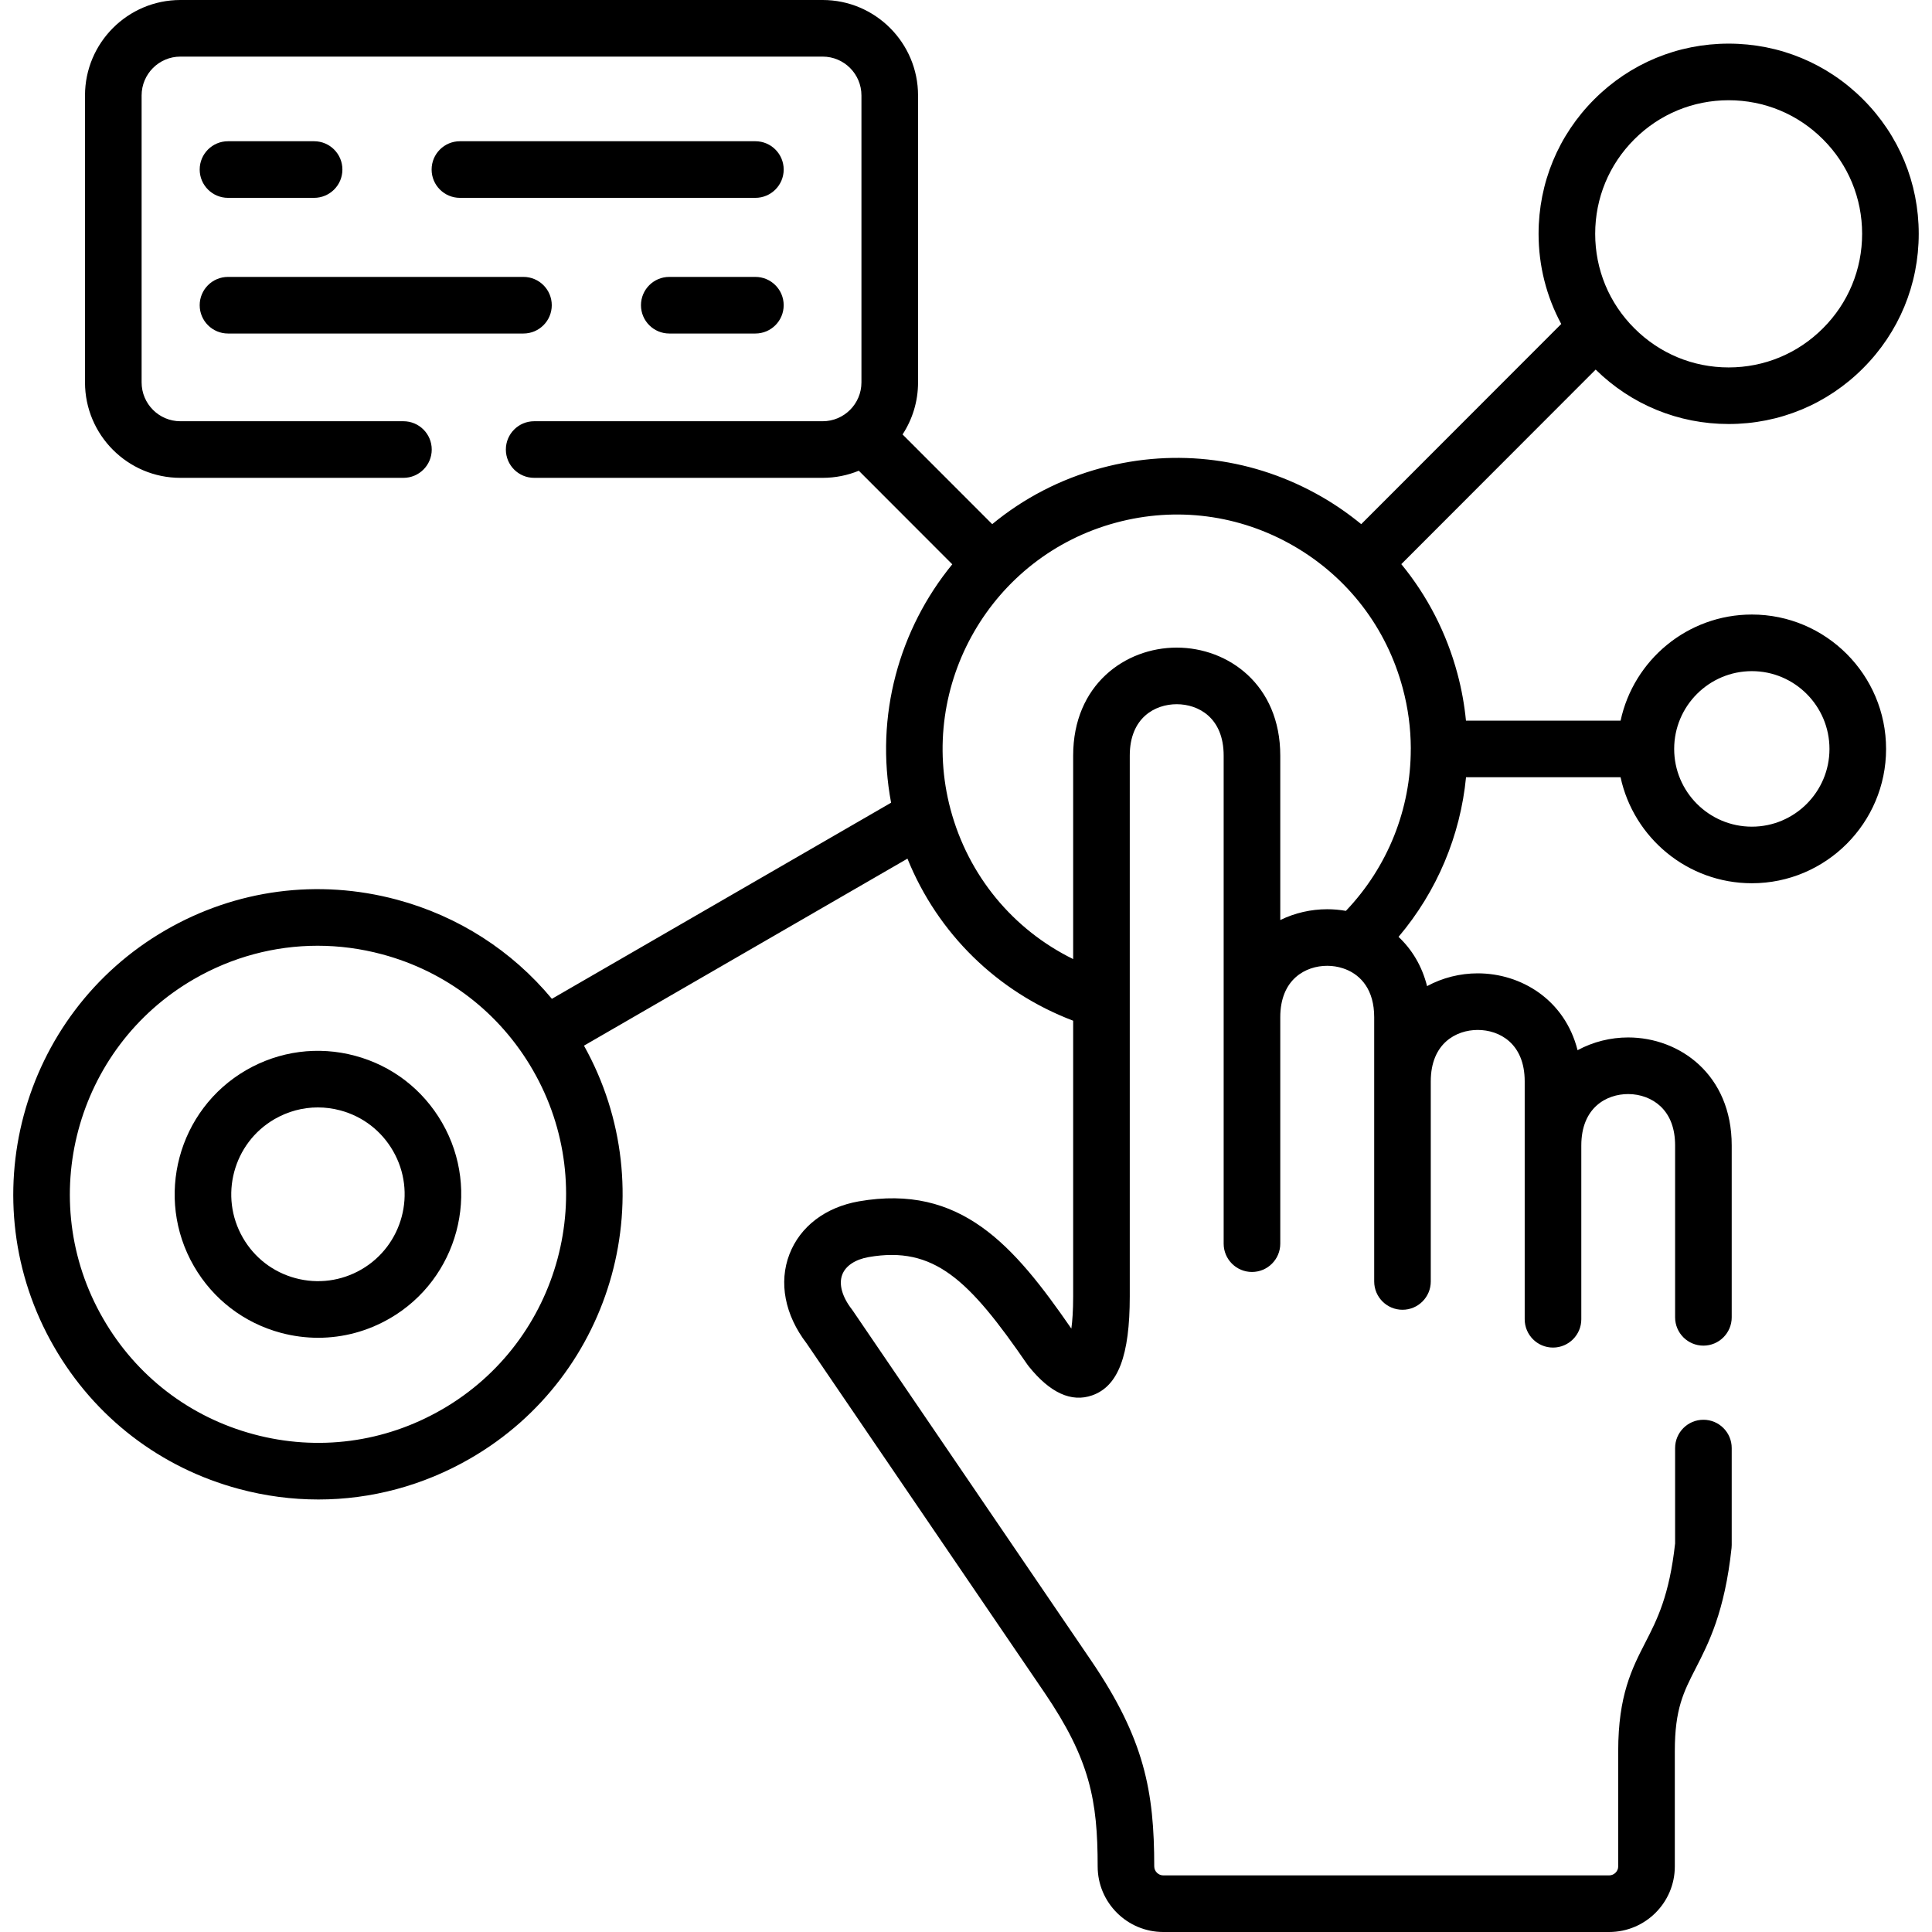
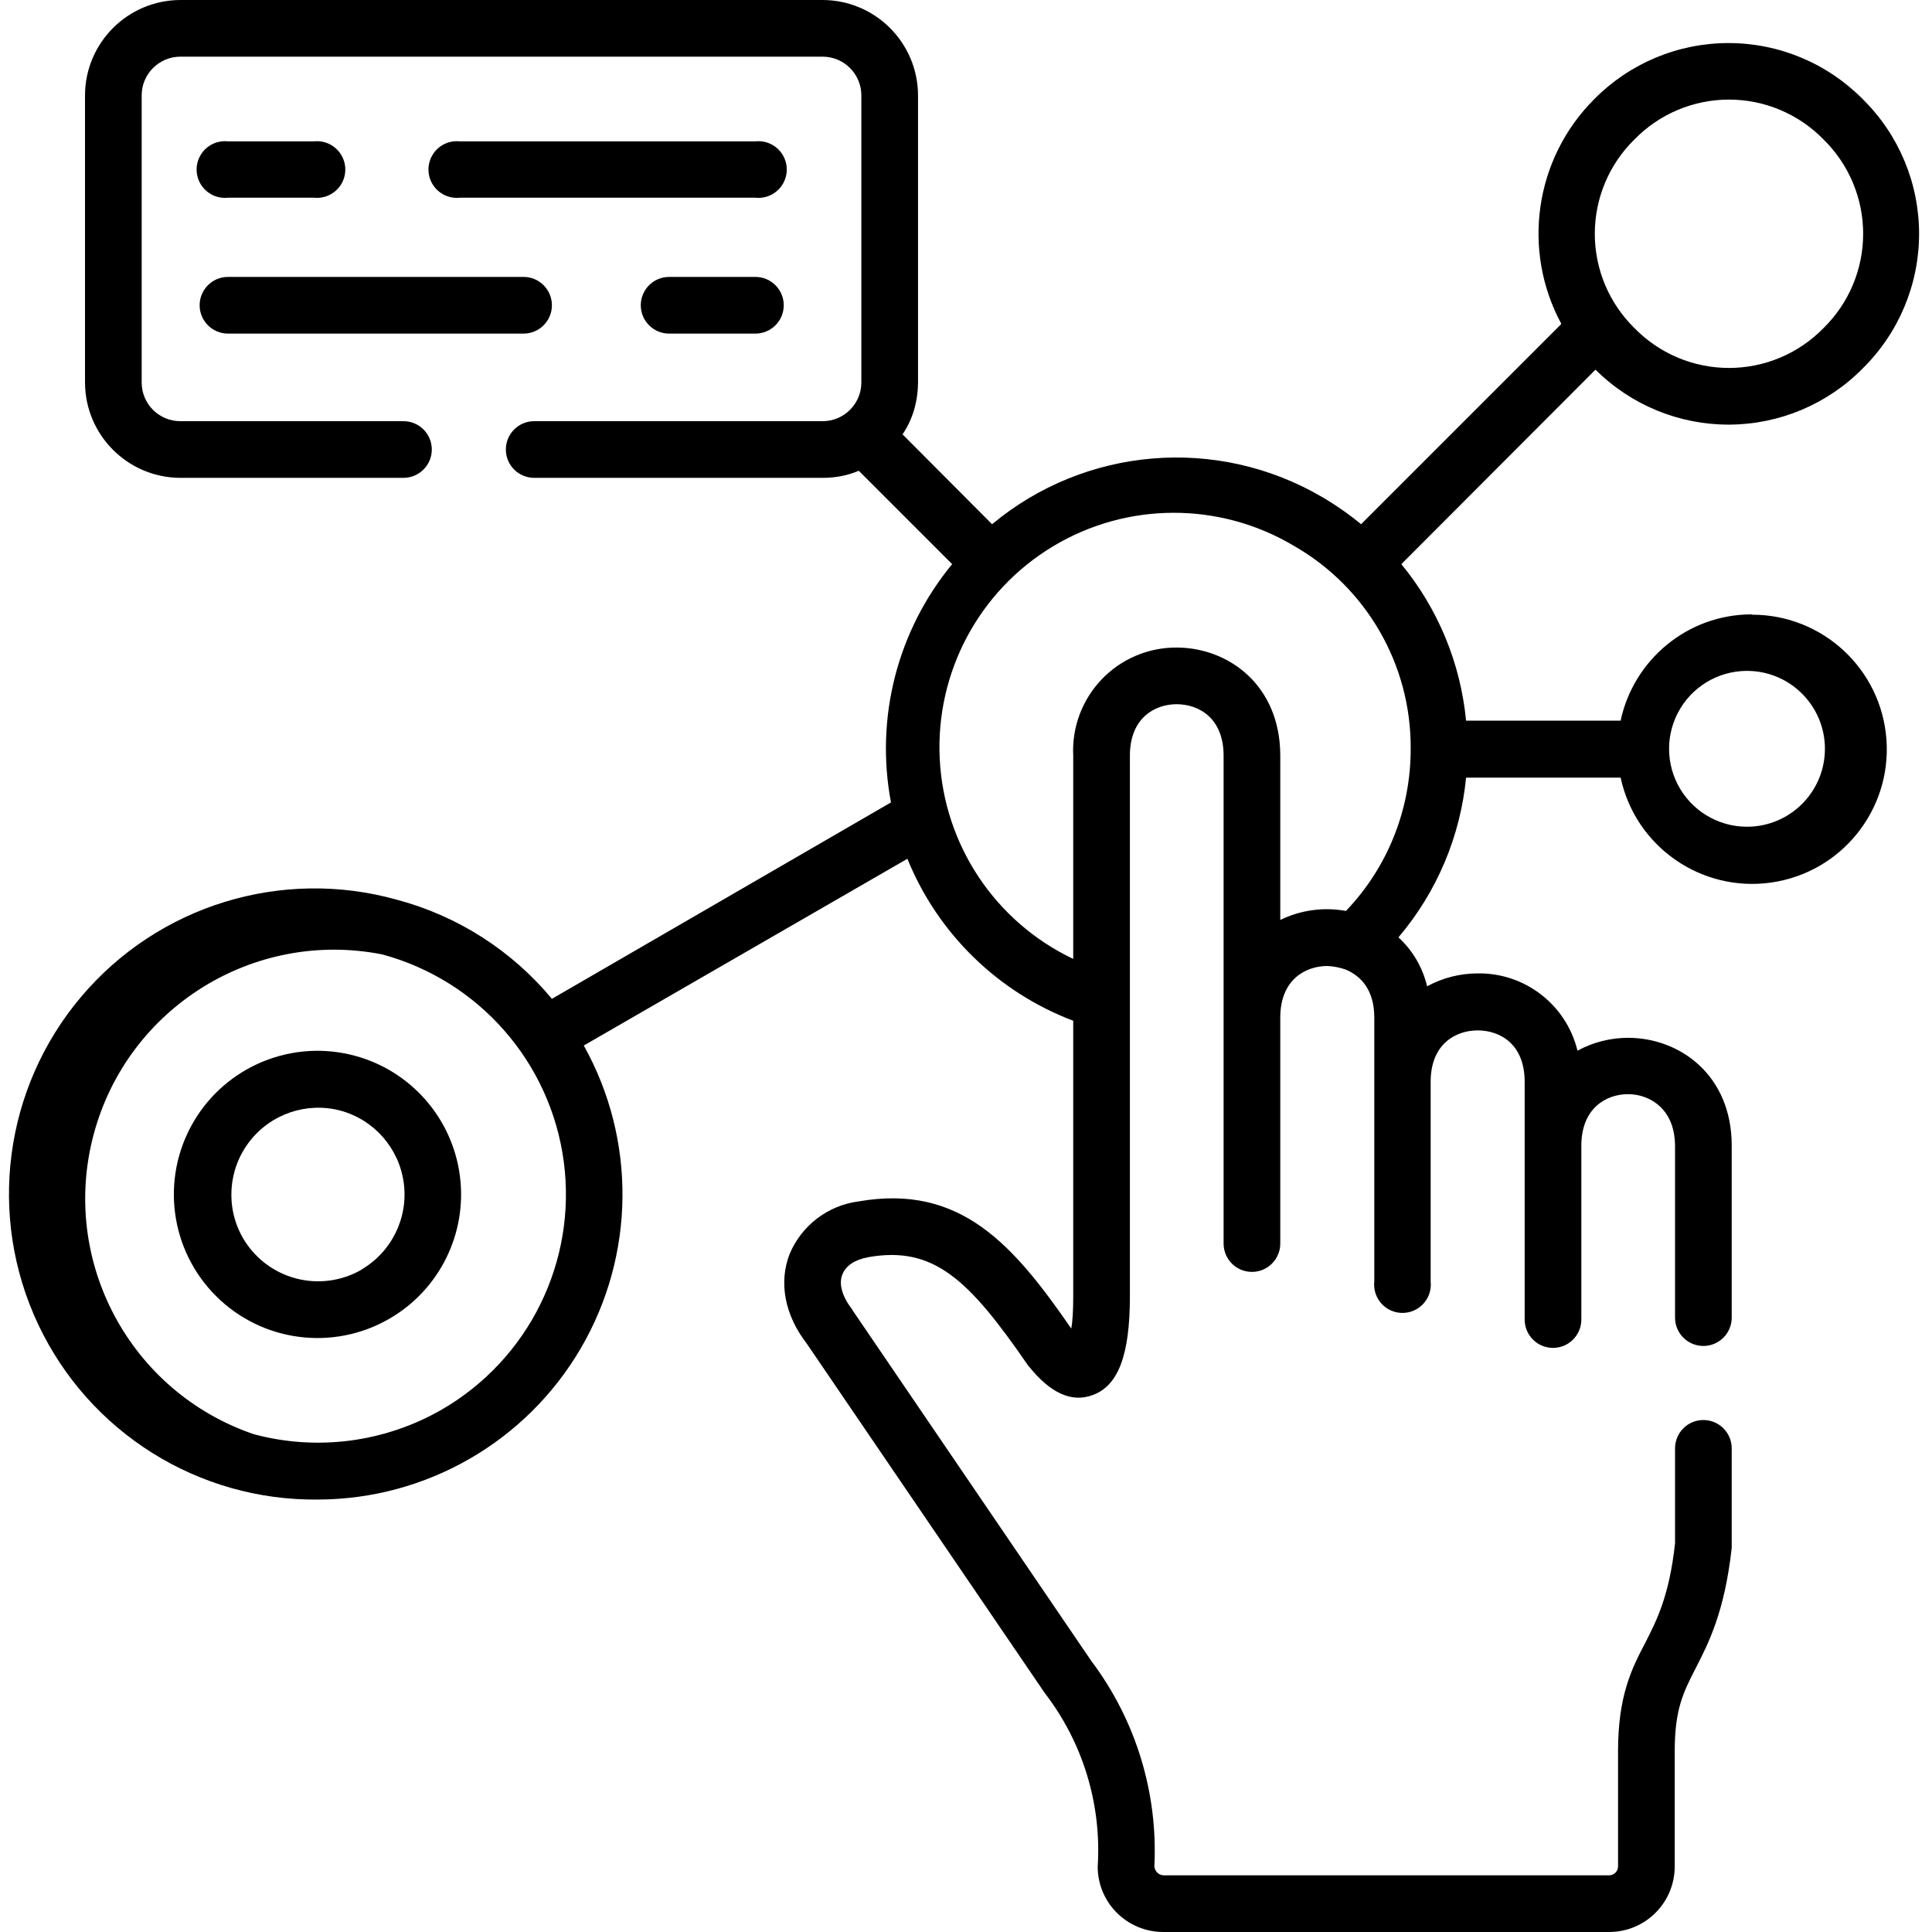
- <svg xmlns="http://www.w3.org/2000/svg" width="60" height="60" viewBox="0 0 60 60" aria-hidden="true">
-   <g transform="translate(0.4119 0)">
-     <g transform="translate(12.9923 4.3863)">
-       <path fill="currentColor" fill-rule="nonzero" d="M10.055 0 L0.879 0 C0.393 0 0 0.394 0 0.879 C0 1.364 0.393 1.758 0.879 1.758 L10.055 1.758 C10.54 1.758 10.934 1.364 10.934 0.879 C10.934 0.394 10.54 0 10.055 0 Z" />
-     </g>
-     <g transform="translate(5.7897 4.3863)">
-       <path fill="currentColor" fill-rule="nonzero" d="M0.879 1.758 L3.553 1.758 C4.039 1.758 4.432 1.364 4.432 0.879 C4.432 0.394 4.039 0 3.553 0 L0.879 0 C0.393 0 0 0.394 0 0.879 C0 1.364 0.394 1.758 0.879 1.758 Z" />
-     </g>
-     <g transform="translate(5.7897 8.5997)">
-       <path fill="currentColor" fill-rule="nonzero" d="M0.879 1.758 L10.055 1.758 C10.54 1.758 10.934 1.364 10.934 0.879 C10.934 0.394 10.54 0 10.055 0 L0.879 0 C0.393 0 0 0.394 0 0.879 C0 1.364 0.394 1.758 0.879 1.758 Z" />
-     </g>
-     <g transform="translate(19.494 8.5997)">
-       <path fill="currentColor" fill-rule="nonzero" d="M3.553 0 L0.879 0 C0.393 0 0 0.394 0 0.879 C0 1.364 0.393 1.758 0.879 1.758 L3.553 1.758 C4.039 1.758 4.432 1.364 4.432 0.879 C4.432 0.394 4.039 0 3.553 0 Z" />
-     </g>
-     <path fill="currentColor" fill-rule="nonzero" d="M53.994 19.085 C51.995 19.085 50.321 20.499 49.917 22.38 L45.115 22.38 C45.067 21.892 44.98 21.404 44.85 20.921 C44.511 19.654 43.914 18.503 43.107 17.52 L49.143 11.478 C50.252 12.568 51.716 13.168 53.273 13.168 C54.85 13.168 56.333 12.553 57.446 11.437 C58.562 10.322 59.176 8.839 59.176 7.26 C59.176 5.682 58.562 4.199 57.446 3.084 C56.332 1.969 54.85 1.355 53.273 1.355 C51.696 1.355 50.214 1.969 49.1 3.084 C47.984 4.199 47.37 5.682 47.37 7.26 C47.37 8.255 47.615 9.211 48.074 10.062 C48.068 10.067 48.062 10.072 48.057 10.078 L41.862 16.278 C41.482 15.967 41.075 15.682 40.641 15.432 C38.554 14.227 36.123 13.907 33.797 14.532 C32.512 14.876 31.367 15.482 30.402 16.278 L27.618 13.492 C27.922 13.027 28.099 12.472 28.099 11.876 L28.099 2.964 C28.099 1.33 26.77 0 25.137 0 L5.19 0 C3.557 0 2.228 1.33 2.228 2.964 L2.228 11.876 C2.228 13.51 3.557 14.84 5.19 14.84 L12.117 14.84 C12.603 14.84 12.996 14.447 12.996 13.961 C12.996 13.476 12.603 13.082 12.117 13.082 L5.19 13.082 C4.526 13.082 3.986 12.541 3.986 11.876 L3.986 2.964 C3.986 2.299 4.526 1.758 5.19 1.758 L25.137 1.758 C25.801 1.758 26.341 2.299 26.341 2.964 L26.341 11.876 C26.341 12.541 25.801 13.082 25.137 13.082 L16.177 13.082 C15.691 13.082 15.298 13.476 15.298 13.961 C15.298 14.447 15.691 14.84 16.177 14.84 L25.137 14.84 C25.534 14.84 25.913 14.761 26.259 14.619 L29.162 17.525 C27.516 19.535 26.753 22.227 27.262 24.929 L16.73 31.018 C16.729 31.019 16.729 31.019 16.728 31.02 C15.488 29.526 13.824 28.452 11.911 27.939 C9.469 27.285 6.919 27.621 4.73 28.887 C0.211 31.5 -1.343 37.304 1.266 41.825 C2.528 44.018 4.569 45.586 7.011 46.241 C7.827 46.46 8.654 46.568 9.476 46.568 C11.116 46.568 12.736 46.137 14.195 45.293 C18.676 42.705 20.24 36.98 17.724 32.474 L27.77 26.666 C28.711 28.99 30.558 30.803 32.916 31.699 L32.916 39.794 L32.916 40.259 C32.916 40.702 32.892 41.027 32.86 41.261 C31.071 38.672 29.425 36.758 26.26 37.309 C25.222 37.492 24.437 38.09 24.105 38.951 C23.767 39.828 23.961 40.836 24.638 41.72 L32.025 52.565 C33.438 54.645 33.677 55.911 33.677 57.964 C33.677 59.087 34.591 60 35.715 60 L49.562 60 C50.686 60 51.601 59.087 51.601 57.964 L51.601 54.379 C51.601 53.075 51.873 52.546 52.249 51.812 C52.65 51.031 53.15 50.059 53.363 48.075 C53.367 48.044 53.368 48.012 53.368 47.981 L53.368 44.971 C53.368 44.486 52.975 44.092 52.489 44.092 C52.004 44.092 51.61 44.486 51.61 44.971 L51.61 47.933 C51.43 49.56 51.051 50.297 50.686 51.009 C50.271 51.816 49.843 52.651 49.843 54.379 L49.843 57.964 C49.843 58.115 49.714 58.242 49.562 58.242 L35.715 58.242 C35.563 58.242 35.434 58.115 35.434 57.964 C35.434 55.636 35.132 54.009 33.478 51.576 L26.076 40.709 C26.066 40.694 26.055 40.679 26.044 40.664 C25.74 40.273 25.631 39.879 25.746 39.583 C25.85 39.311 26.149 39.113 26.564 39.04 C28.593 38.687 29.679 39.735 31.496 42.38 C31.508 42.398 31.521 42.415 31.535 42.432 C32.198 43.258 32.861 43.561 33.507 43.334 C34.314 43.05 34.674 42.102 34.674 40.259 L34.674 39.794 L34.674 23.465 C34.674 22.288 35.459 21.87 36.132 21.87 C36.805 21.87 37.59 22.288 37.59 23.465 L37.59 38.623 C37.59 39.108 37.984 39.502 38.469 39.502 C38.955 39.502 39.348 39.108 39.348 38.623 L39.348 31.59 C39.348 30.412 40.134 29.994 40.806 29.994 C40.968 29.994 41.137 30.019 41.299 30.073 C41.326 30.084 41.352 30.094 41.38 30.102 C41.858 30.291 42.265 30.743 42.265 31.59 L42.265 39.797 C42.265 40.282 42.658 40.676 43.144 40.676 C43.629 40.676 44.022 40.282 44.022 39.797 L44.022 33.582 C44.022 32.404 44.808 31.986 45.481 31.986 C46.153 31.986 46.939 32.404 46.939 33.582 L46.939 40.971 C46.939 41.456 47.332 41.85 47.818 41.85 C48.303 41.85 48.697 41.456 48.697 40.971 L48.697 35.574 C48.697 34.395 49.481 33.977 50.153 33.977 C50.534 33.977 50.9 34.115 51.156 34.357 C51.457 34.641 51.61 35.05 51.61 35.573 L51.61 40.911 C51.61 41.396 52.003 41.79 52.489 41.79 C52.974 41.79 53.368 41.396 53.368 40.911 L53.368 35.573 C53.368 33.371 51.75 32.219 50.152 32.219 C49.609 32.219 49.064 32.353 48.581 32.615 C48.184 31.044 46.825 30.228 45.48 30.228 C44.937 30.228 44.391 30.362 43.907 30.625 C43.747 29.99 43.43 29.479 43.021 29.095 C44.22 27.678 44.941 25.947 45.117 24.138 L49.916 24.138 C50.321 26.017 51.995 27.43 53.994 27.43 C56.292 27.43 58.162 25.559 58.162 23.259 C58.162 20.957 56.292 19.085 53.994 19.085 Z M50.343 4.327 C50.343 4.327 50.343 4.327 50.343 4.327 C51.126 3.544 52.166 3.113 53.273 3.113 C54.38 3.113 55.421 3.544 56.203 4.327 C56.987 5.11 57.418 6.152 57.418 7.261 C57.418 8.369 56.987 9.411 56.202 10.195 C55.42 10.979 54.38 11.411 53.273 11.411 C52.166 11.411 51.126 10.979 50.343 10.194 C49.559 9.411 49.128 8.369 49.128 7.261 C49.128 6.152 49.559 5.11 50.343 4.327 Z M13.316 43.771 C13.315 43.771 13.315 43.771 13.315 43.771 C11.532 44.803 9.455 45.077 7.467 44.543 C5.478 44.01 3.817 42.733 2.789 40.947 C0.663 37.264 1.929 32.537 5.61 30.408 C6.797 29.722 8.115 29.371 9.451 29.371 C10.119 29.371 10.793 29.459 11.456 29.637 C13.445 30.17 15.108 31.447 16.137 33.233 C18.263 36.918 16.998 41.645 13.316 43.771 Z M43.401 23.273 C43.4 25.122 42.692 26.918 41.386 28.288 C41.194 28.254 41 28.237 40.806 28.237 C40.305 28.237 39.803 28.35 39.348 28.573 L39.348 23.465 C39.348 21.264 37.73 20.112 36.132 20.112 C34.534 20.112 32.916 21.264 32.916 23.465 L32.916 29.785 C31.049 28.868 29.662 27.199 29.109 25.141 C28.073 21.264 30.38 17.267 34.252 16.23 C36.125 15.727 38.082 15.984 39.763 16.954 C41.446 17.926 42.65 19.496 43.152 21.375 C43.318 21.992 43.4 22.618 43.402 23.238 C43.402 23.245 43.401 23.252 43.401 23.259 C43.401 23.264 43.401 23.268 43.401 23.273 Z M53.994 25.673 C52.663 25.673 51.581 24.59 51.581 23.259 C51.581 21.927 52.663 20.843 53.994 20.843 C55.323 20.843 56.404 21.927 56.404 23.259 C56.404 24.59 55.323 25.673 53.994 25.673 Z" />
-     <g transform="translate(5.0123 32.6339)">
-       <path fill="currentColor" fill-rule="nonzero" d="M5.603 0.154 C4.455 -0.154 3.255 0.004 2.223 0.599 C0.098 1.828 -0.631 4.558 0.596 6.684 C1.191 7.715 2.151 8.451 3.299 8.759 C3.682 8.861 4.07 8.912 4.457 8.912 C5.228 8.912 5.99 8.71 6.677 8.313 C6.677 8.313 6.677 8.313 6.678 8.313 C8.802 7.085 9.531 4.356 8.305 2.232 C7.71 1.2 6.751 0.462 5.603 0.154 Z M5.798 6.791 C5.174 7.151 4.448 7.247 3.753 7.061 C3.059 6.875 2.478 6.429 2.119 5.806 C1.375 4.518 1.817 2.865 3.102 2.121 C3.518 1.881 3.979 1.758 4.446 1.758 C4.68 1.758 4.915 1.789 5.147 1.851 C5.841 2.038 6.422 2.484 6.782 3.11 C7.525 4.396 7.083 6.048 5.798 6.791 Z" />
-     </g>
-   </g>
+ <svg xmlns="http://www.w3.org/2000/svg" width="60" height="60" aria-hidden="true" viewBox="0 0 60 60">
+   <path fill="currentColor" d="M23.46 4.39h-9.18a.88.88 0 1 0 0 1.75h9.18a.88.88 0 1 0 0-1.75" />
+   <path fill="currentColor" d="M7.08 6.14h2.67a.88.88 0 1 0 0-1.75H7.08a.88.88 0 1 0 0 1.75" />
+   <path fill="currentColor" d="M7.08 10.36h9.18a.88.88 0 1 0 0-1.76H7.08a.88.88 0 1 0 0 1.76" />
+   <path fill="currentColor" d="M23.46 8.6h-2.68a.88.88 0 1 0 0 1.76h2.68a.88.88 0 1 0 0-1.76" />
+   <path fill="currentColor" d="M54.4 19.08c-2 0-3.67 1.42-4.07 3.3h-4.8a9 9 0 0 0-2.01-4.86l6.03-6.04a5.85 5.85 0 0 0 8.3-.04 5.87 5.87 0 0 0 0-8.36 5.86 5.86 0 0 0-8.34 0 5.9 5.9 0 0 0-1.02 6.98q-.02 0-.02.02l-6.2 6.2q-.57-.47-1.22-.85a8.95 8.95 0 0 0-10.24.85l-2.78-2.79q.47-.7.48-1.61V2.96A2.97 2.97 0 0 0 25.55 0H5.6a2.97 2.97 0 0 0-2.96 2.96v8.92a2.97 2.97 0 0 0 2.96 2.96h6.93a.88.88 0 1 0 0-1.76H5.6a1.2 1.2 0 0 1-1.2-1.2V2.96c0-.66.54-1.2 1.2-1.2h19.95c.66 0 1.2.54 1.2 1.2v8.92c0 .66-.54 1.2-1.2 1.2h-8.96a.88.88 0 1 0 0 1.76h8.96q.6 0 1.12-.22l2.9 2.9a9 9 0 0 0-1.9 7.4l-10.53 6.1a9.4 9.4 0 0 0-4.82-3.08 9.49 9.49 0 1 0-2.44 18.63 9.48 9.48 0 0 0 8.25-14.1l10.05-5.8a9 9 0 0 0 5.15 5.03v8.56q0 .66-.06 1c-1.79-2.59-3.43-4.5-6.6-3.95a2.7 2.7 0 0 0-2.15 1.64c-.34.88-.15 1.89.53 2.77l7.39 10.85a8 8 0 0 1 1.65 5.4c0 1.12.91 2.03 2.04 2.03h13.84c1.13 0 2.04-.91 2.04-2.04v-3.58c0-1.3.27-1.83.65-2.57.4-.78.9-1.75 1.12-3.74a1 1 0 0 0 0-.09v-3a.88.88 0 1 0-1.76 0v2.95c-.18 1.63-.56 2.37-.92 3.08-.42.8-.85 1.64-.85 3.37v3.58c0 .15-.12.28-.28.28H36.13a.3.3 0 0 1-.28-.28 9.8 9.8 0 0 0-1.96-6.38l-7.4-10.87a1 1 0 0 0-.03-.05c-.3-.39-.42-.78-.3-1.08q.17-.42.82-.54c2.02-.35 3.11.7 4.93 3.34q.01.03.04.05 1 1.25 1.97.9c.8-.28 1.17-1.23 1.17-3.07V23.47c0-1.18.78-1.6 1.45-1.6.68 0 1.46.42 1.46 1.6v15.15a.88.88 0 1 0 1.76 0V31.6c0-1.18.79-1.6 1.46-1.6a2 2 0 0 1 .57.11c.48.2.89.64.89 1.49v8.2a.88.88 0 1 0 1.75 0v-6.2c0-1.19.79-1.6 1.46-1.6.68 0 1.46.41 1.46 1.6v7.38a.88.88 0 1 0 1.76 0v-5.4c0-1.17.78-1.6 1.45-1.6.39 0 .75.15 1 .39q.45.43.46 1.21v5.34a.88.88 0 1 0 1.76 0v-5.34c0-2.2-1.62-3.35-3.22-3.35a3.3 3.3 0 0 0-1.57.4 3.14 3.14 0 0 0-3.1-2.4 3.3 3.3 0 0 0-1.57.4 3 3 0 0 0-.89-1.52 9 9 0 0 0 2.1-4.96h4.8a4.18 4.18 0 1 0 4.08-5.06M50.76 4.33a4.1 4.1 0 0 1 5.87 0 4.1 4.1 0 0 1 0 5.86 4.1 4.1 0 0 1-5.87 0 4.1 4.1 0 0 1 0-5.86M13.73 43.77a7.7 7.7 0 0 1-5.85.77 7.73 7.73 0 0 1 3.99-14.9 7.72 7.72 0 0 1 1.86 14.13m30.08-20.5c0 1.85-.7 3.65-2.01 5.02a3.3 3.3 0 0 0-2.04.28v-5.1c0-2.2-1.62-3.36-3.22-3.36a3.2 3.2 0 0 0-3.21 3.36v6.31a7.28 7.28 0 1 1 6.85-12.83 7.2 7.2 0 0 1 3.63 6.29q0 0 0 .02 0 0 0 .01m10.6 2.4a2.42 2.42 0 1 1 0-4.83 2.42 2.42 0 0 1 0 4.83" />
+   <path fill="currentColor" d="M11.03 32.79a4.46 4.46 0 1 0 1.07 8.16 4.46 4.46 0 0 0-1.07-8.16m.2 6.64a2.7 2.7 0 0 1-3.69-.99 2.7 2.7 0 0 1 3.03-3.95 2.7 2.7 0 0 1 .65 4.94" />
</svg>
